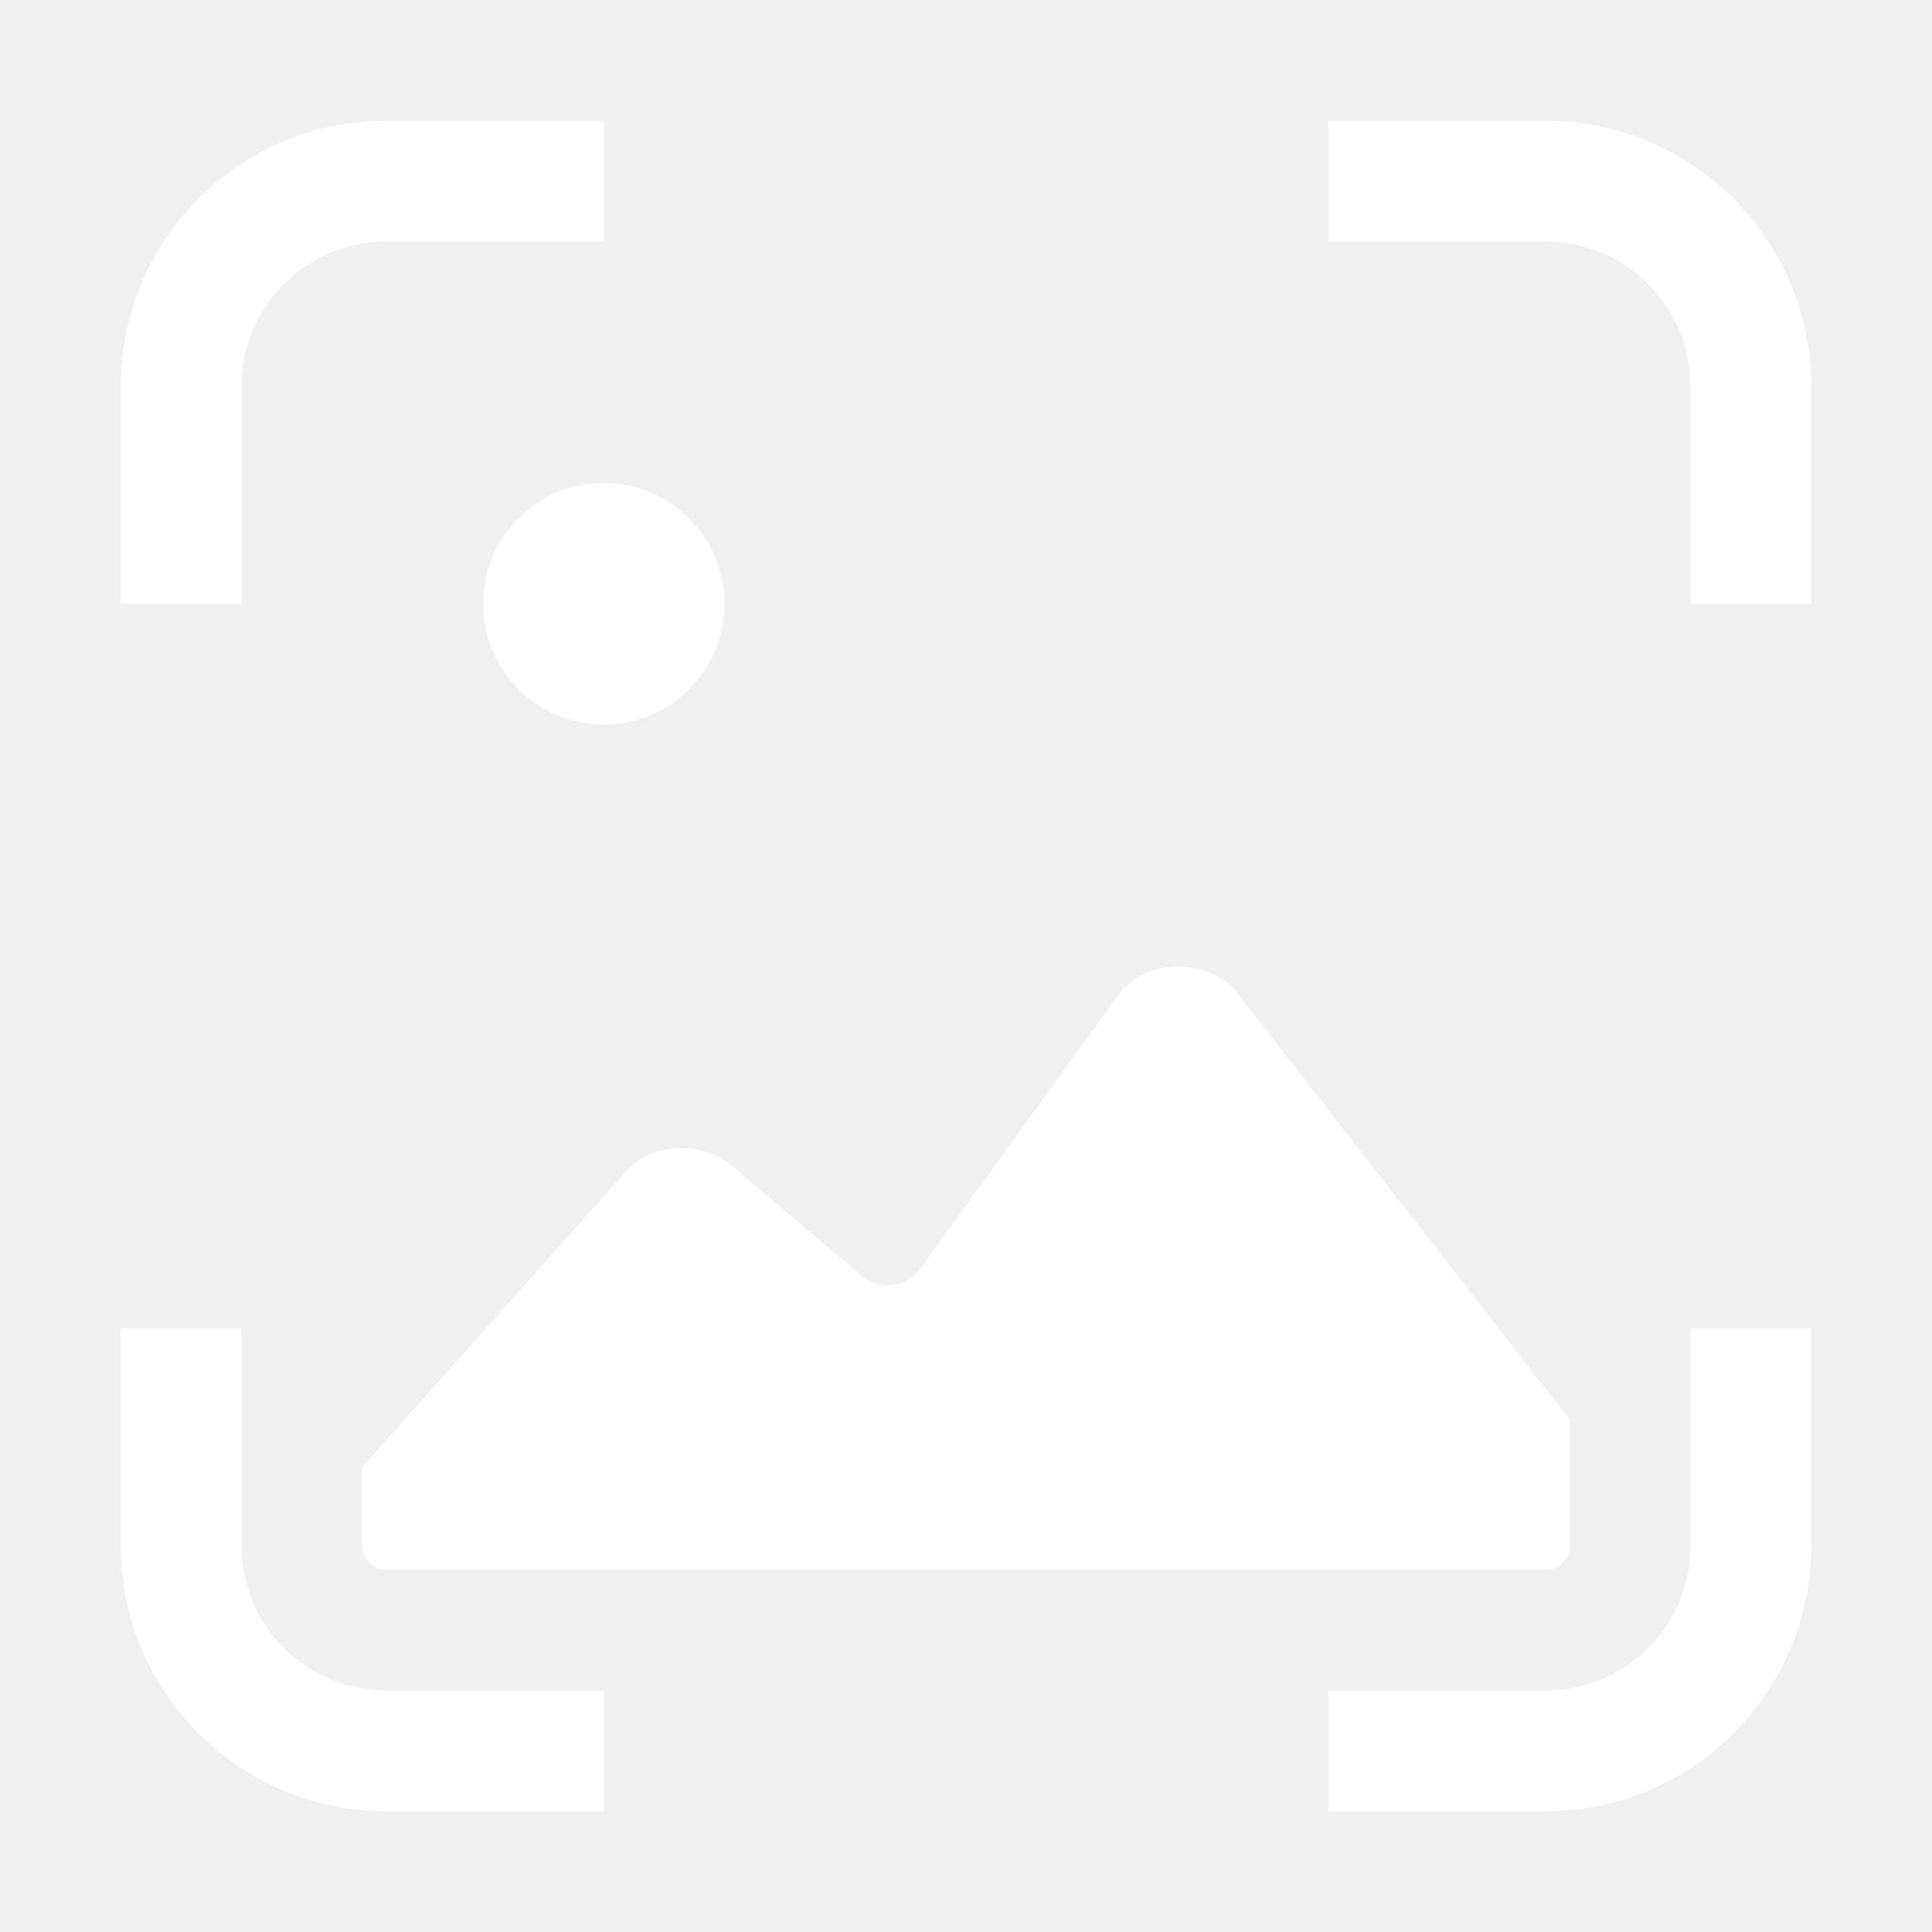
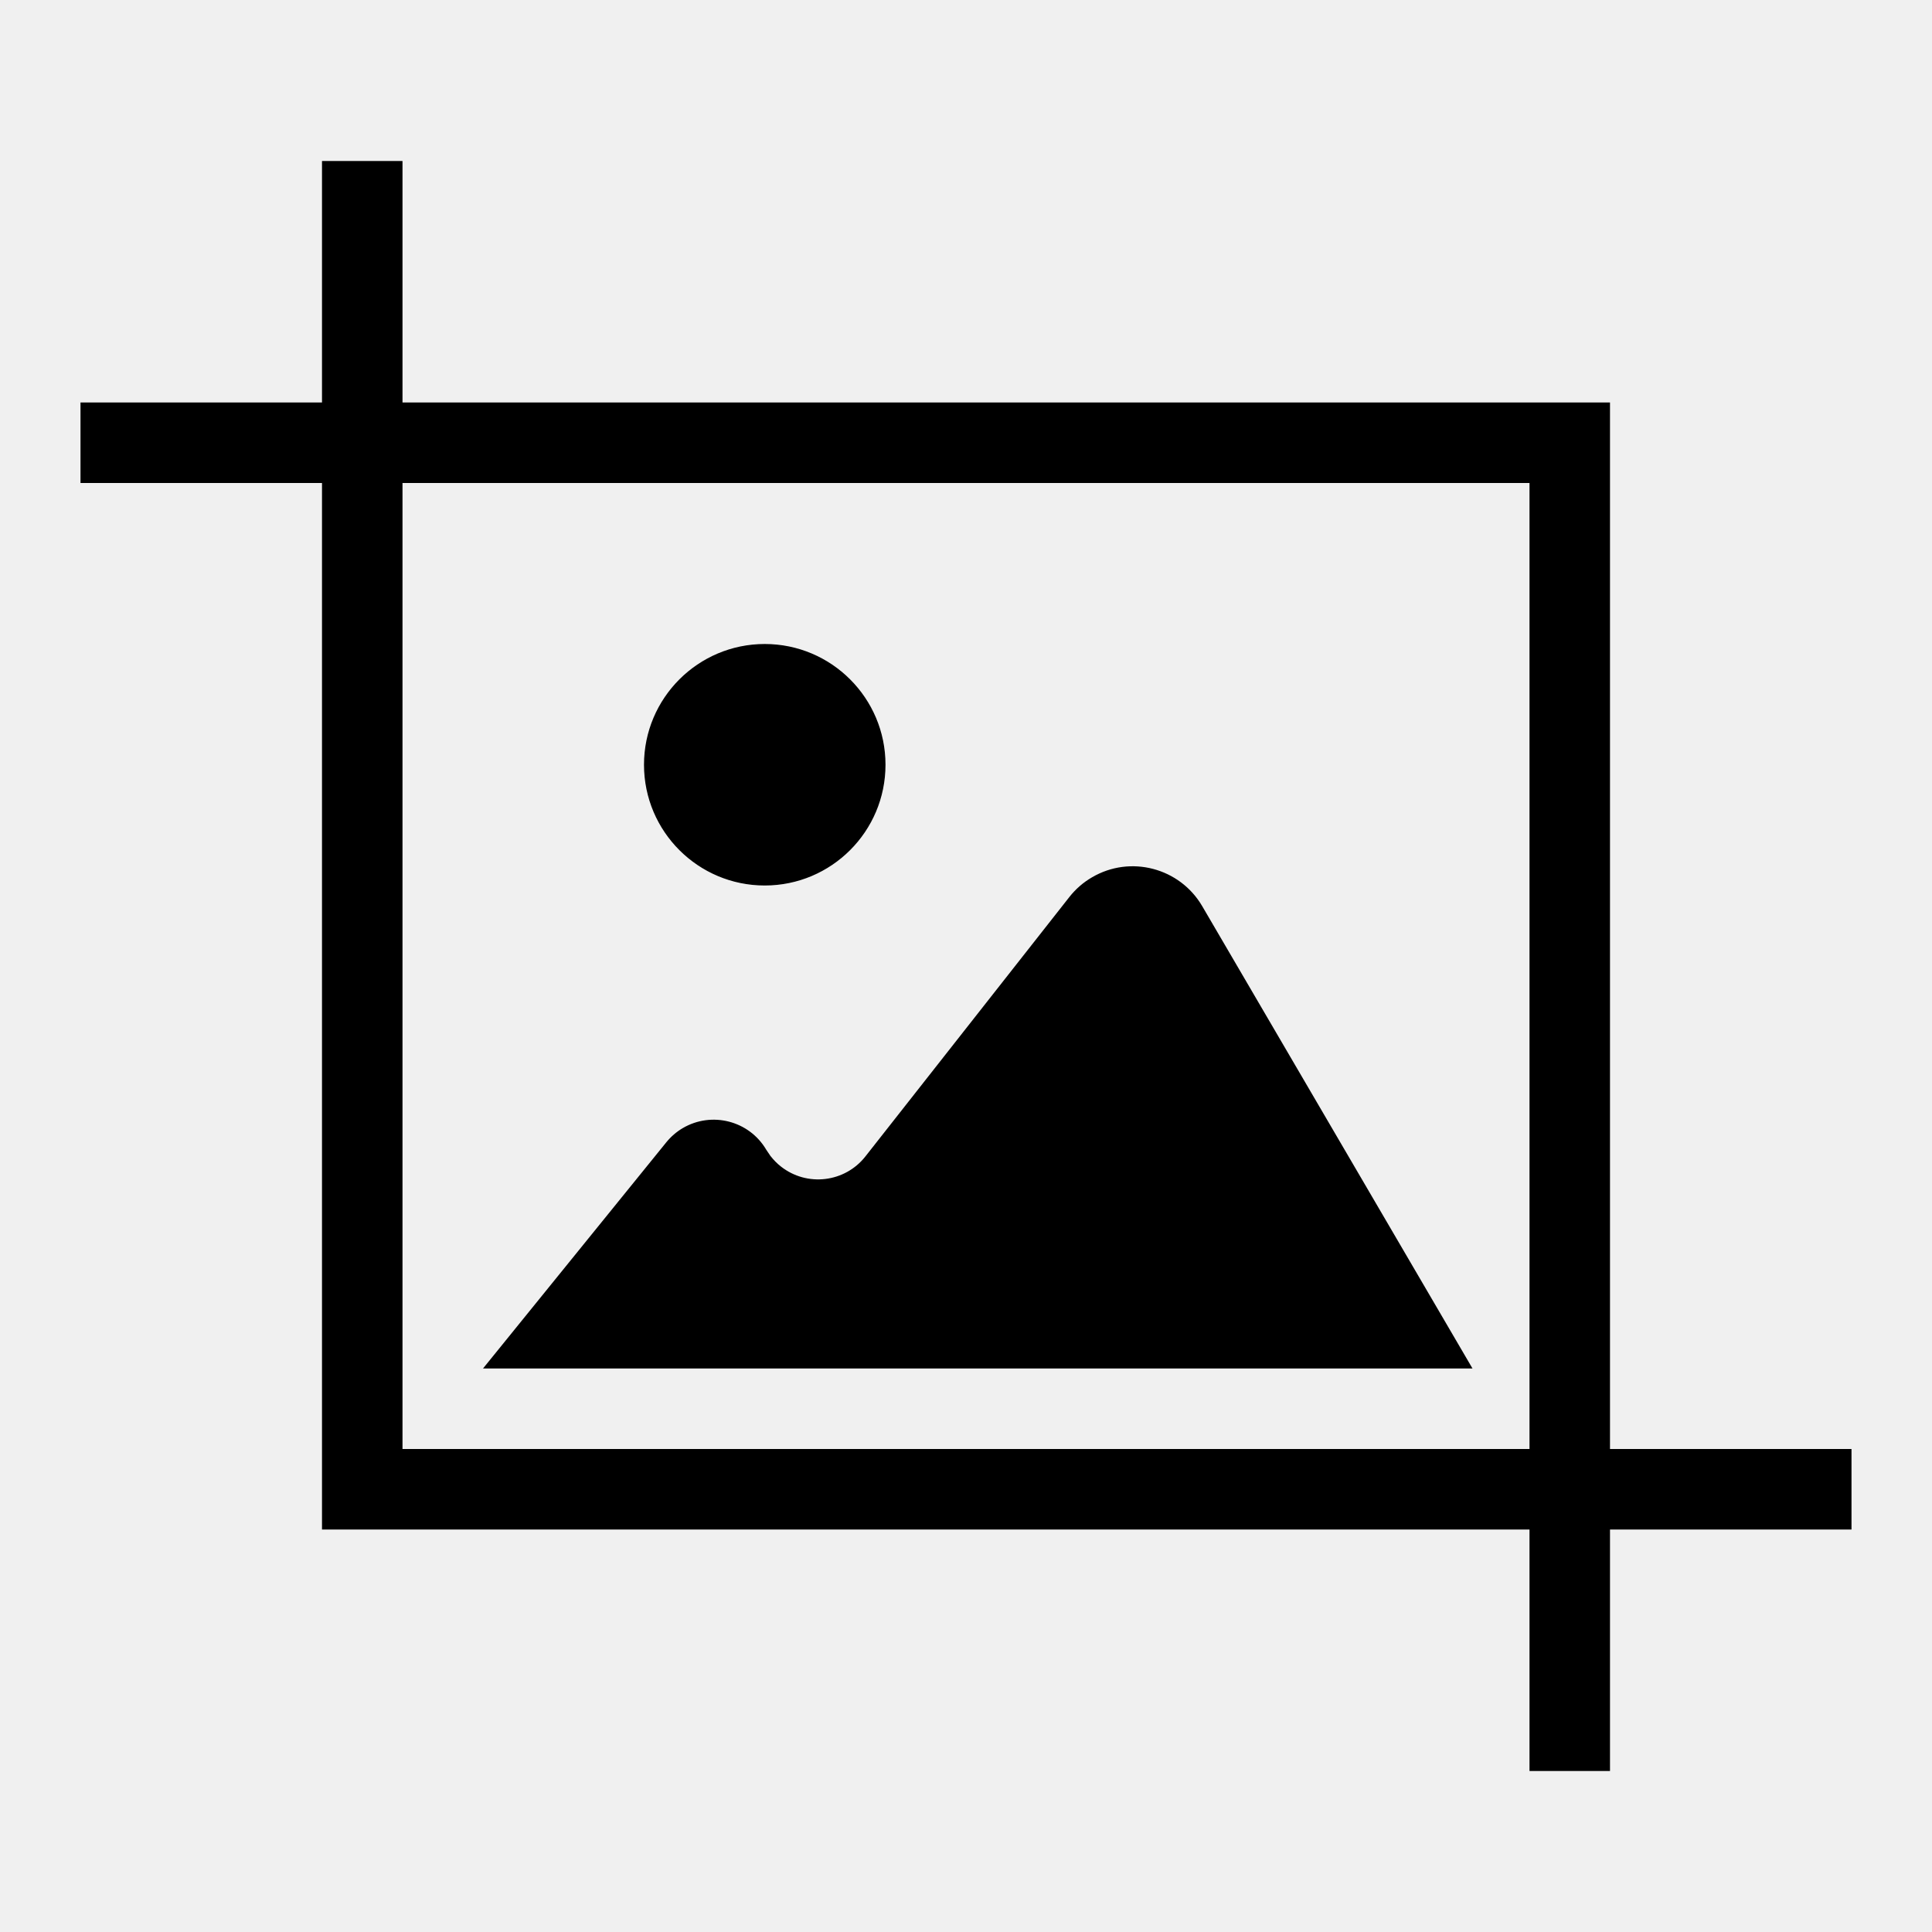
- <svg xmlns="http://www.w3.org/2000/svg" width="16px" height="16px" viewBox="0 0 16 16" version="1.1">
-   <g id="screenshot" stroke="none" stroke-width="1" fill="none" fill-rule="evenodd">
-     <path d="M2,11 L2,12.8 C2,13.463 2.537,14 3.2,14 L5,14 L5,15 L3.2,15 C1.985,15 1,14.015 1,12.8 L1,11 L2,11 Z M15,11 L15,12.8 C15,14.015 14.015,15 12.8,15 L11,15 L11,14 L12.8,14 C13.463,14 14,13.463 14,12.8 L14,11 L15,11 Z M10.265,8.247 L13,11.756 L13,12.8 C13,12.91 12.91,13 12.8,13 L3.2,13 C3.09,13 3,12.91 3,12.8 L2.999,12.152 L5.167,9.718 C5.378,9.466 5.804,9.436 6.061,9.655 L7.154,10.581 C7.303,10.689 7.512,10.656 7.62,10.507 L9.271,8.227 C9.511,7.921 10.042,7.932 10.265,8.247 Z M5,4 C5.552,4 6,4.448 6,5 C6,5.552 5.552,6 5,6 C4.448,6 4,5.552 4,5 C4,4.448 4.448,4 5,4 Z M5,1 L5,2 L3.2,2 C2.537,2 2,2.537 2,3.2 L2,5 L1,5 L1,3.2 C1,1.985 1.985,1 3.2,1 L5,1 Z M12.8,1 C14.015,1 15,1.985 15,3.2 L15,5 L14,5 L14,3.2 C14,2.537 13.463,2 12.8,2 L11,2 L11,1 L12.8,1 Z" id="形状" fill="#FFFFFF" />
+ <svg xmlns="http://www.w3.org/2000/svg" width="24px" height="24px" viewBox="0 0 24 24" version="1.1">
+   <g id="页面-1" stroke="none" stroke-width="1" fill="none" fill-rule="evenodd">
+     <g id="编组-22">
+       <rect id="矩形" x="0" y="0" width="24" height="24" />
+       <g id="ICON-/-TrayICON-/-Flymode-/-Light" transform="translate(1, 2)" fill="#000000" fill-rule="nonzero">
+         <path d="M22,16 L19,16 L19,3 L4,3 L4,0 L3,0 L3,3 L0,3 L0,4 L3,4 L3,17 L18,17 L18,20 L19,20 L19,17 L22,17 L22,16 Z M4,16 L4,4 L18,4 L18,16 L4,16 Z M7,7.5 C7,6.672 7.672,6 8.5,6 C9.328,6 10,6.672 10,7.5 C10,8.328 9.328,9 8.5,9 C7.672,9 7,8.328 7,7.5 Z M12.284,9.143 L9.75,12.366 C9.495,12.69 9.025,12.746 8.701,12.491 C8.652,12.453 8.609,12.408 8.571,12.36 L8.519,12.283 C8.307,11.922 7.842,11.802 7.481,12.014 C7.403,12.06 7.334,12.12 7.277,12.19 L5,15 L17.292,15 L13.934,9.256 C13.655,8.78 13.042,8.619 12.566,8.898 C12.457,8.961 12.362,9.044 12.284,9.143 Z" id="形状" />
+       </g>
+     </g>
  </g>
</svg>
